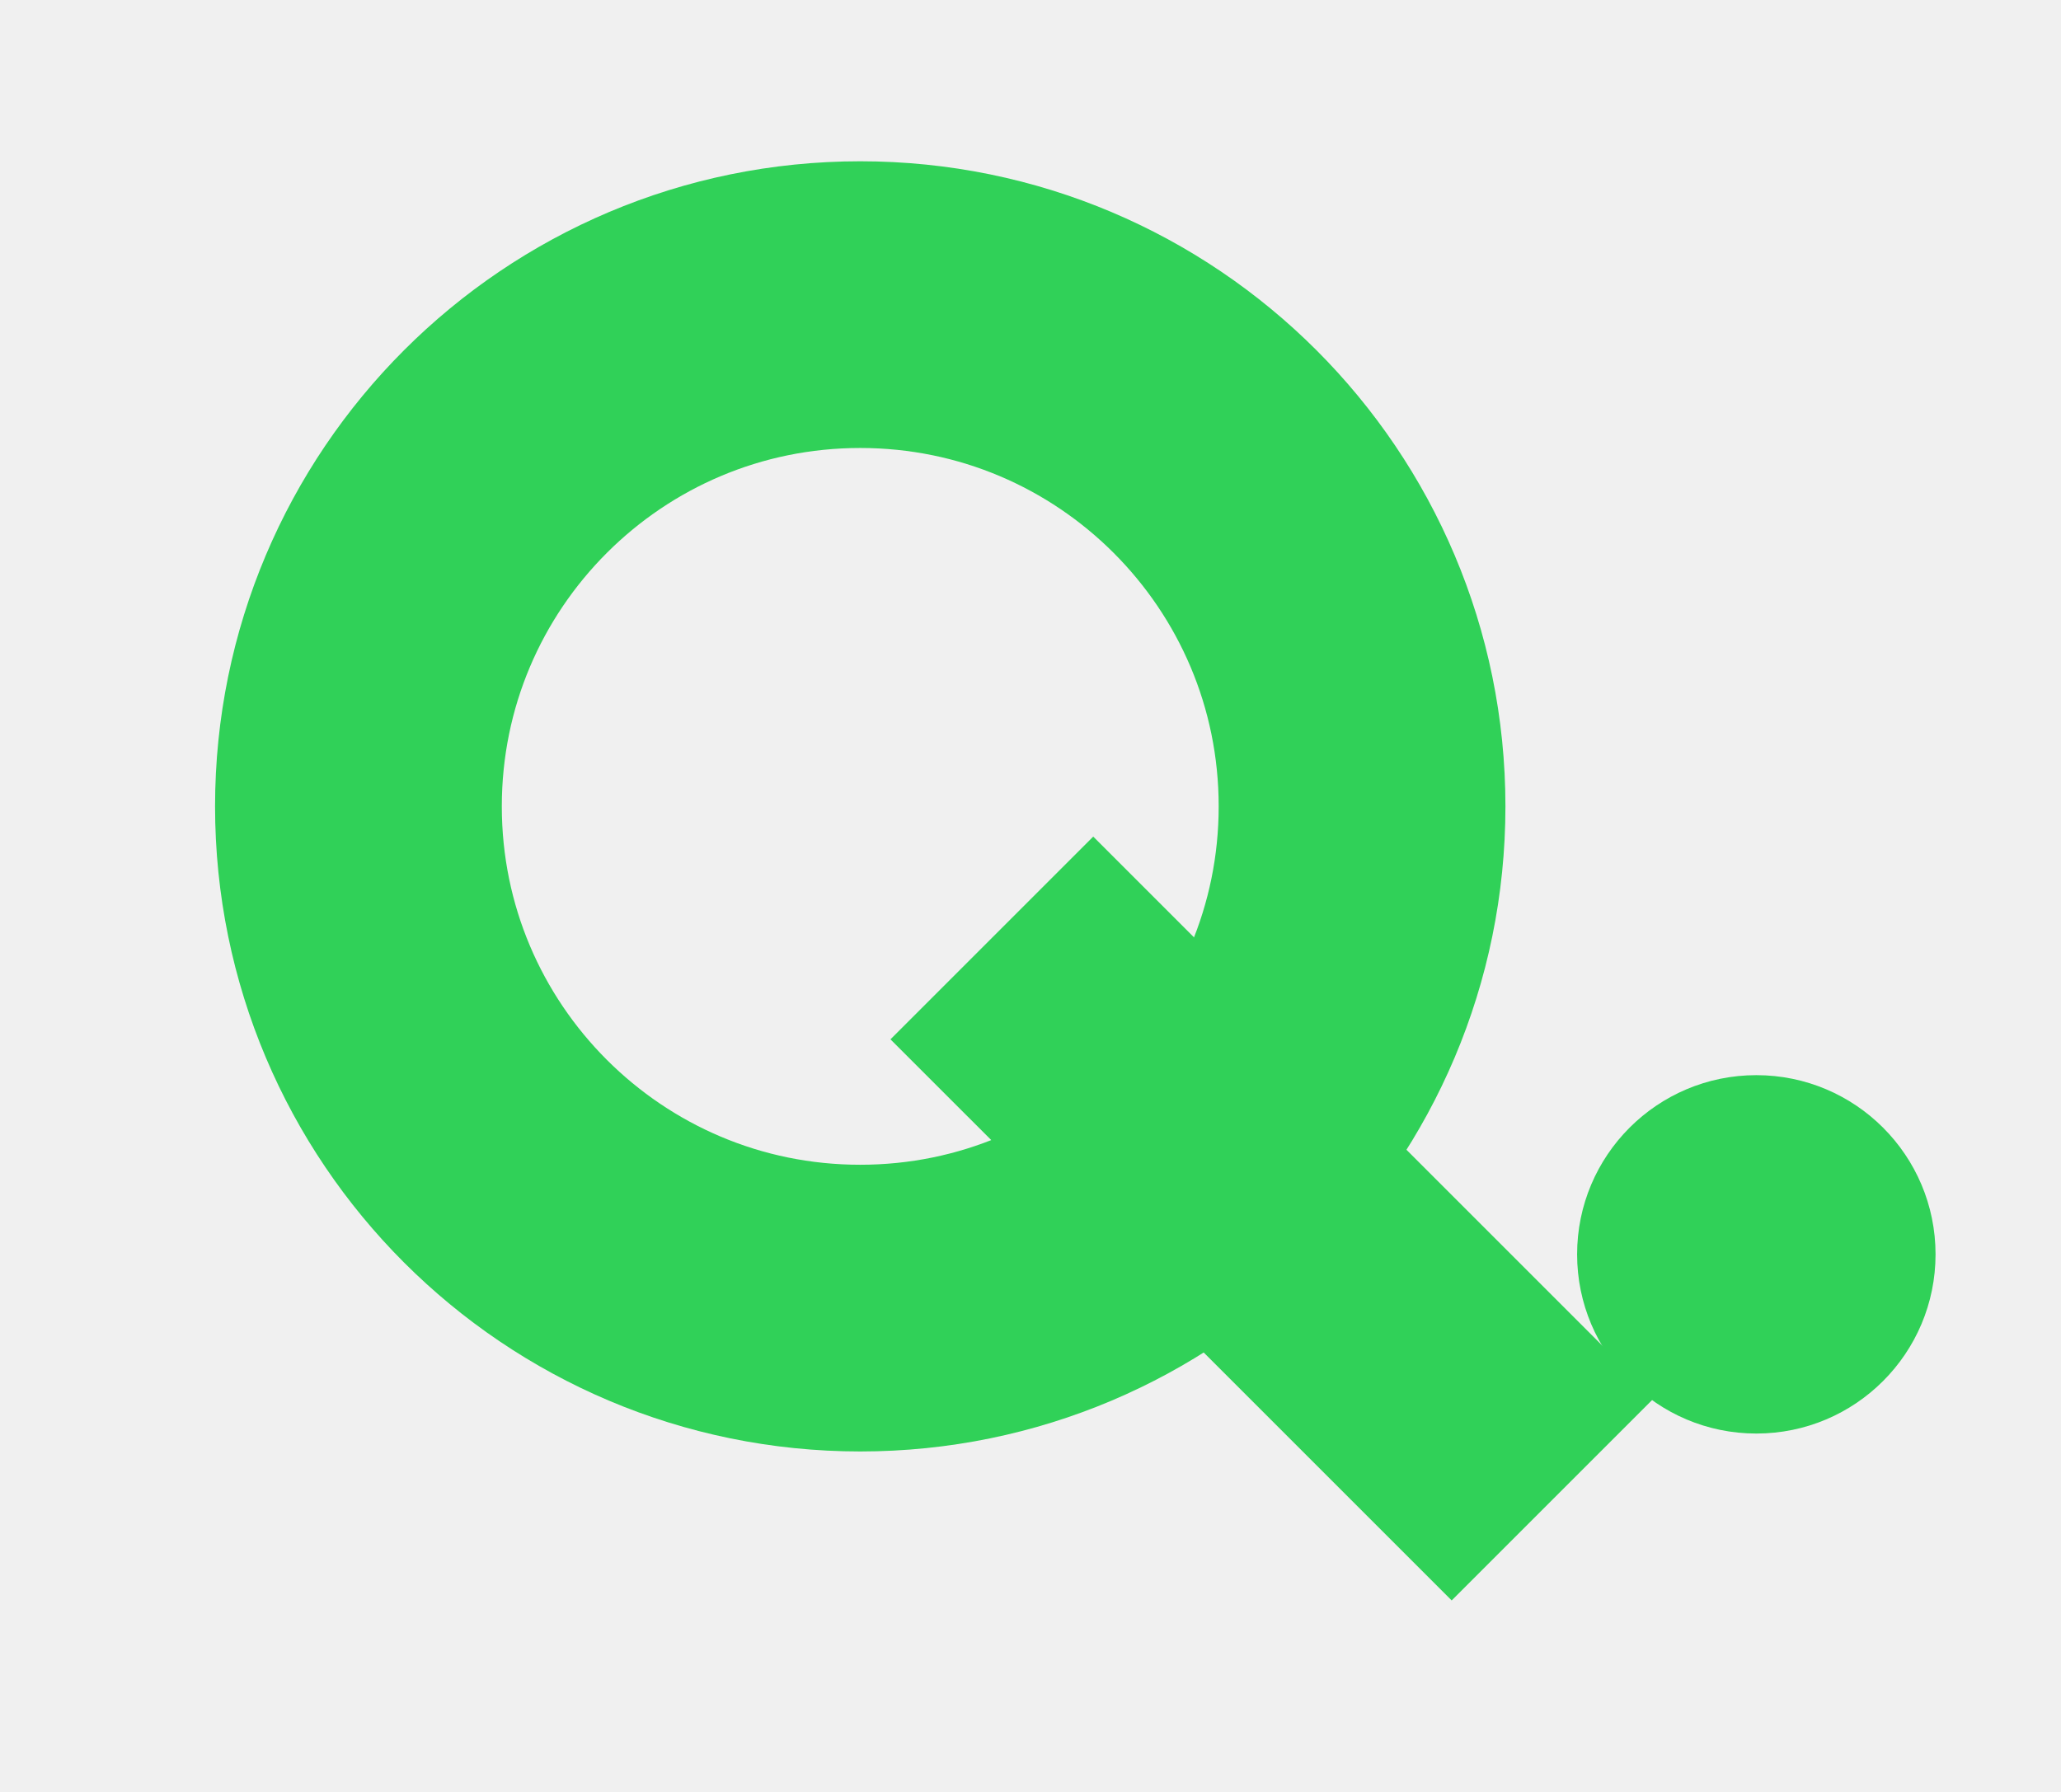
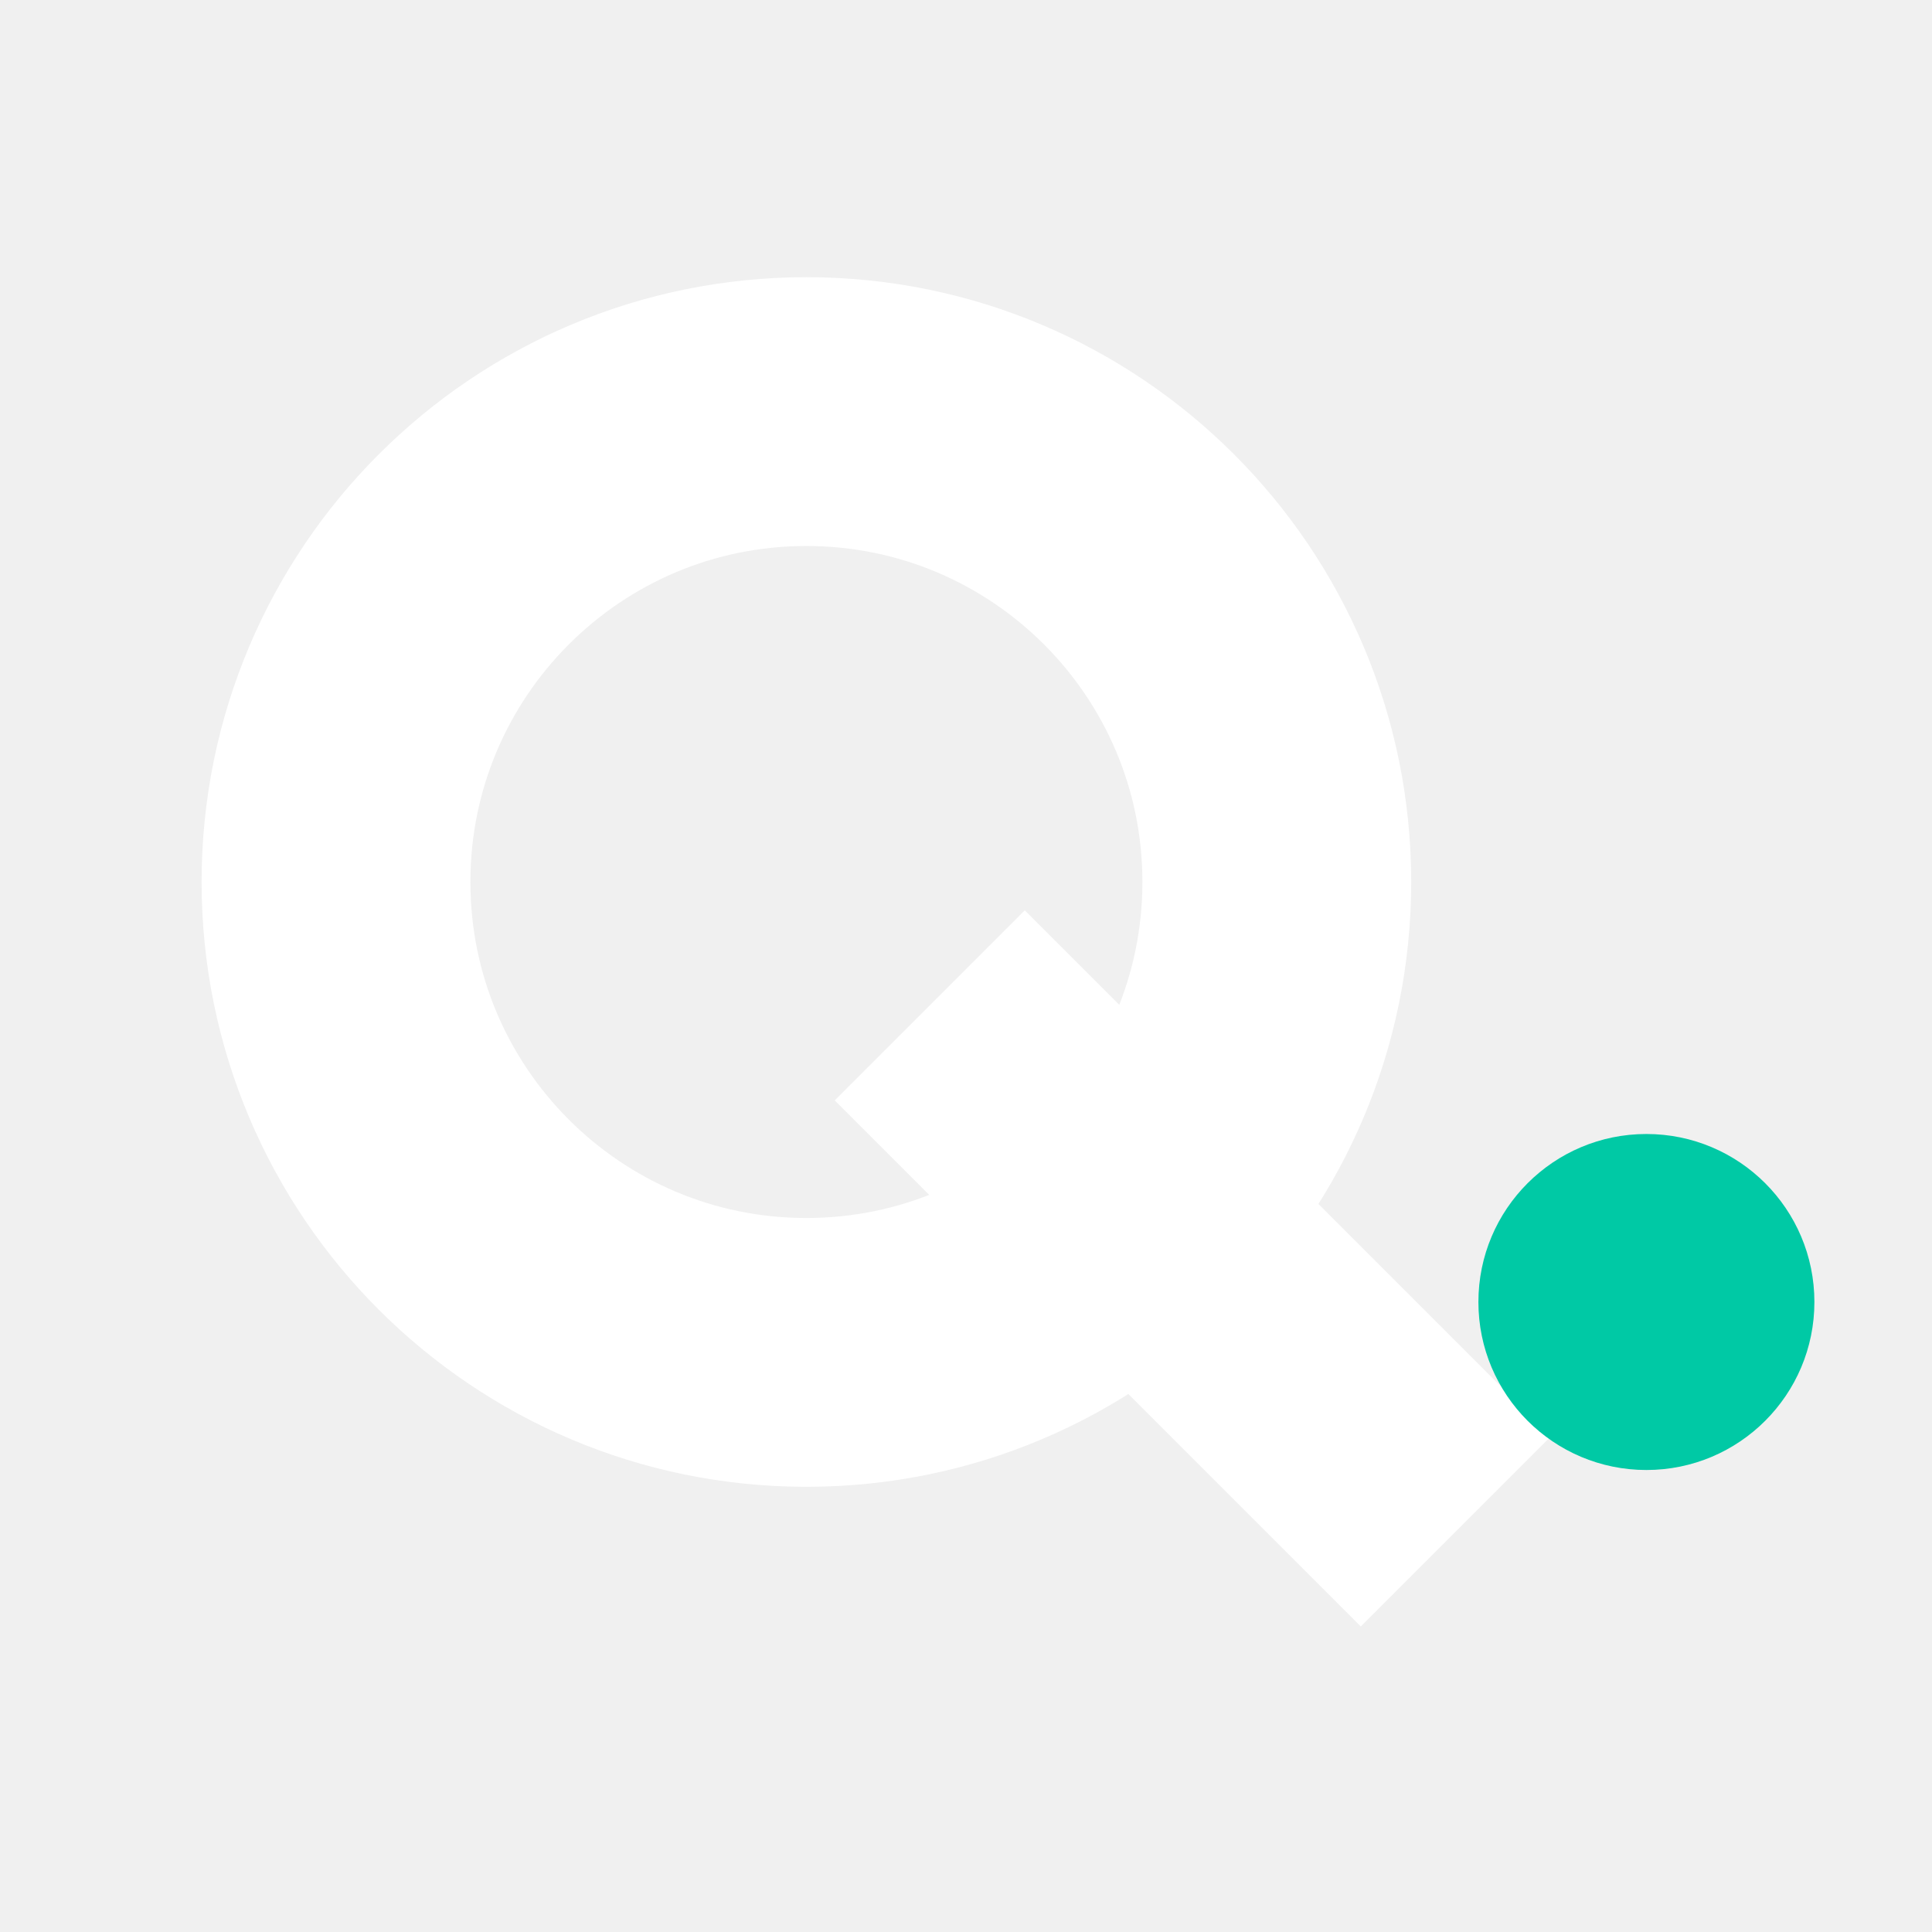
- <svg xmlns="http://www.w3.org/2000/svg" viewBox="0 0 115 100" width="115" height="100">
-   <circle cx="48" cy="45" r="28" stroke="#30D158" stroke-width="16" fill="none" />
-   <path d="M 61 58 L 81 78" stroke="#30D158" stroke-width="16" stroke-linecap="square" />
-   <circle cx="98" cy="70" r="10" fill="#30D158" />
+ <svg xmlns="http://www.w3.org/2000/svg" viewBox="0 0 115 100" width="32" height="32">
+   <circle cx="48" cy="45" r="28" stroke="#ffffff" stroke-width="16" fill="none" />
+   <path d="M 61 58 L 81 78" stroke="#ffffff" stroke-width="16" stroke-linecap="square" />
+   <circle cx="98" cy="70" r="10" fill="#00c9a5" />
</svg>
